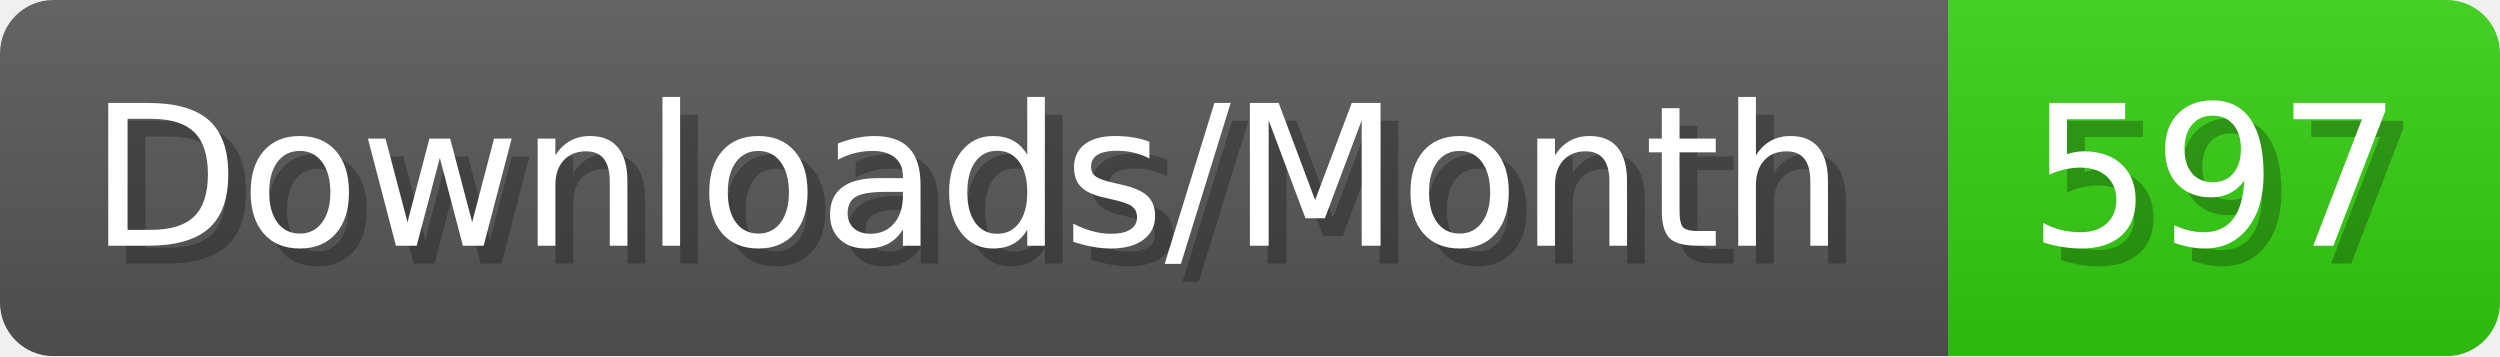
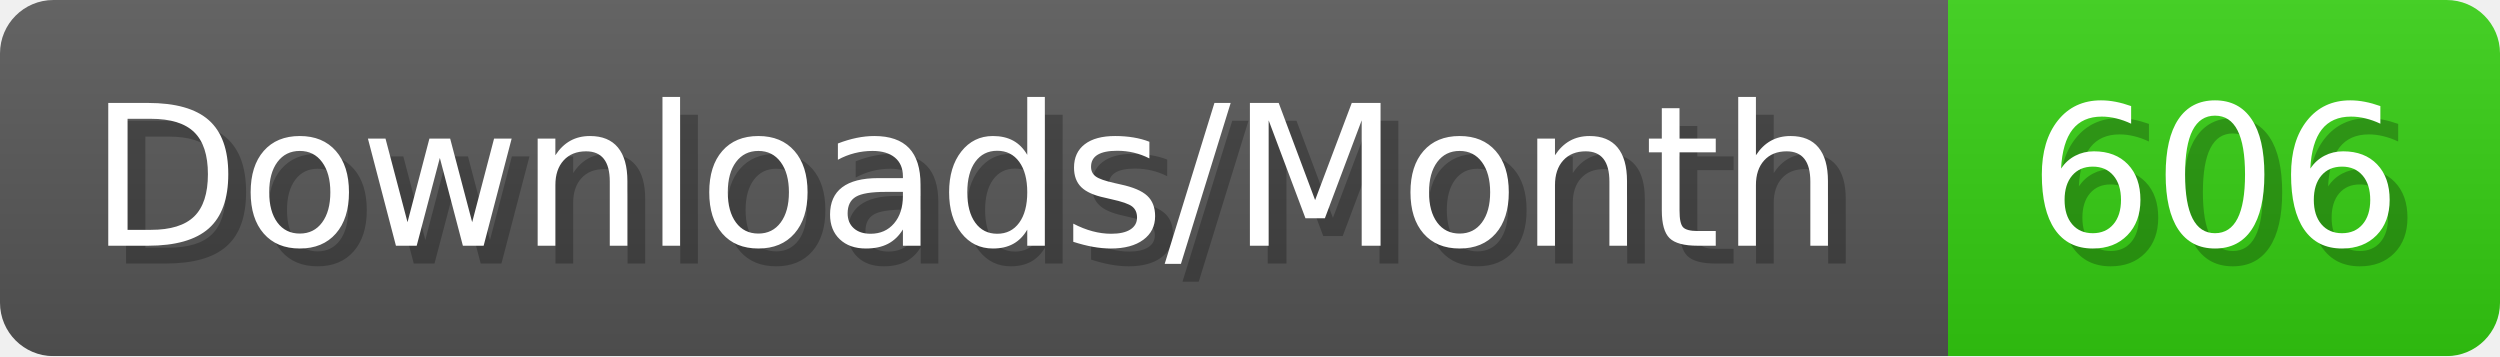
- <svg xmlns="http://www.w3.org/2000/svg" width="140.4" height="20" viewBox="0 0 1404 200" role="img" aria-label="Downloads/Month: 597">
+ <svg xmlns="http://www.w3.org/2000/svg" width="140.4" height="20" viewBox="0 0 1404 200" role="img" aria-label="Downloads/Month: 606">
  <linearGradient id="YlXUI" x2="0" y2="100%">
    <stop offset="0" stop-opacity=".1" stop-color="#EEE" />
    <stop offset="1" stop-opacity=".1" />
  </linearGradient>
  <mask id="JHhop">
    <rect width="1404" height="200" rx="30" fill="#FFF" />
  </mask>
  <g mask="url(#JHhop)">
    <rect width="1094" height="200" fill="#555" />
    <rect width="310" height="200" fill="#3C1" x="1094" />
    <rect width="1404" height="200" fill="url(#YlXUI)" />
  </g>
  <g aria-hidden="true" fill="#fff" text-anchor="start" font-family="Verdana,DejaVu Sans,sans-serif" font-size="110">
    <text x="60" y="148" textLength="994" fill="#000" opacity="0.25">Downloads/Month</text>
    <text x="50" y="138" textLength="994">Downloads/Month</text>
-     <text x="1149" y="148" textLength="210" fill="#000" opacity="0.25">597</text>
-     <text x="1139" y="138" textLength="210">597</text>
+     <text x="1149" y="148" textLength="210" fill="#000" opacity="0.25">606</text>
+     <text x="1139" y="138" textLength="210">606</text>
  </g>
</svg>
